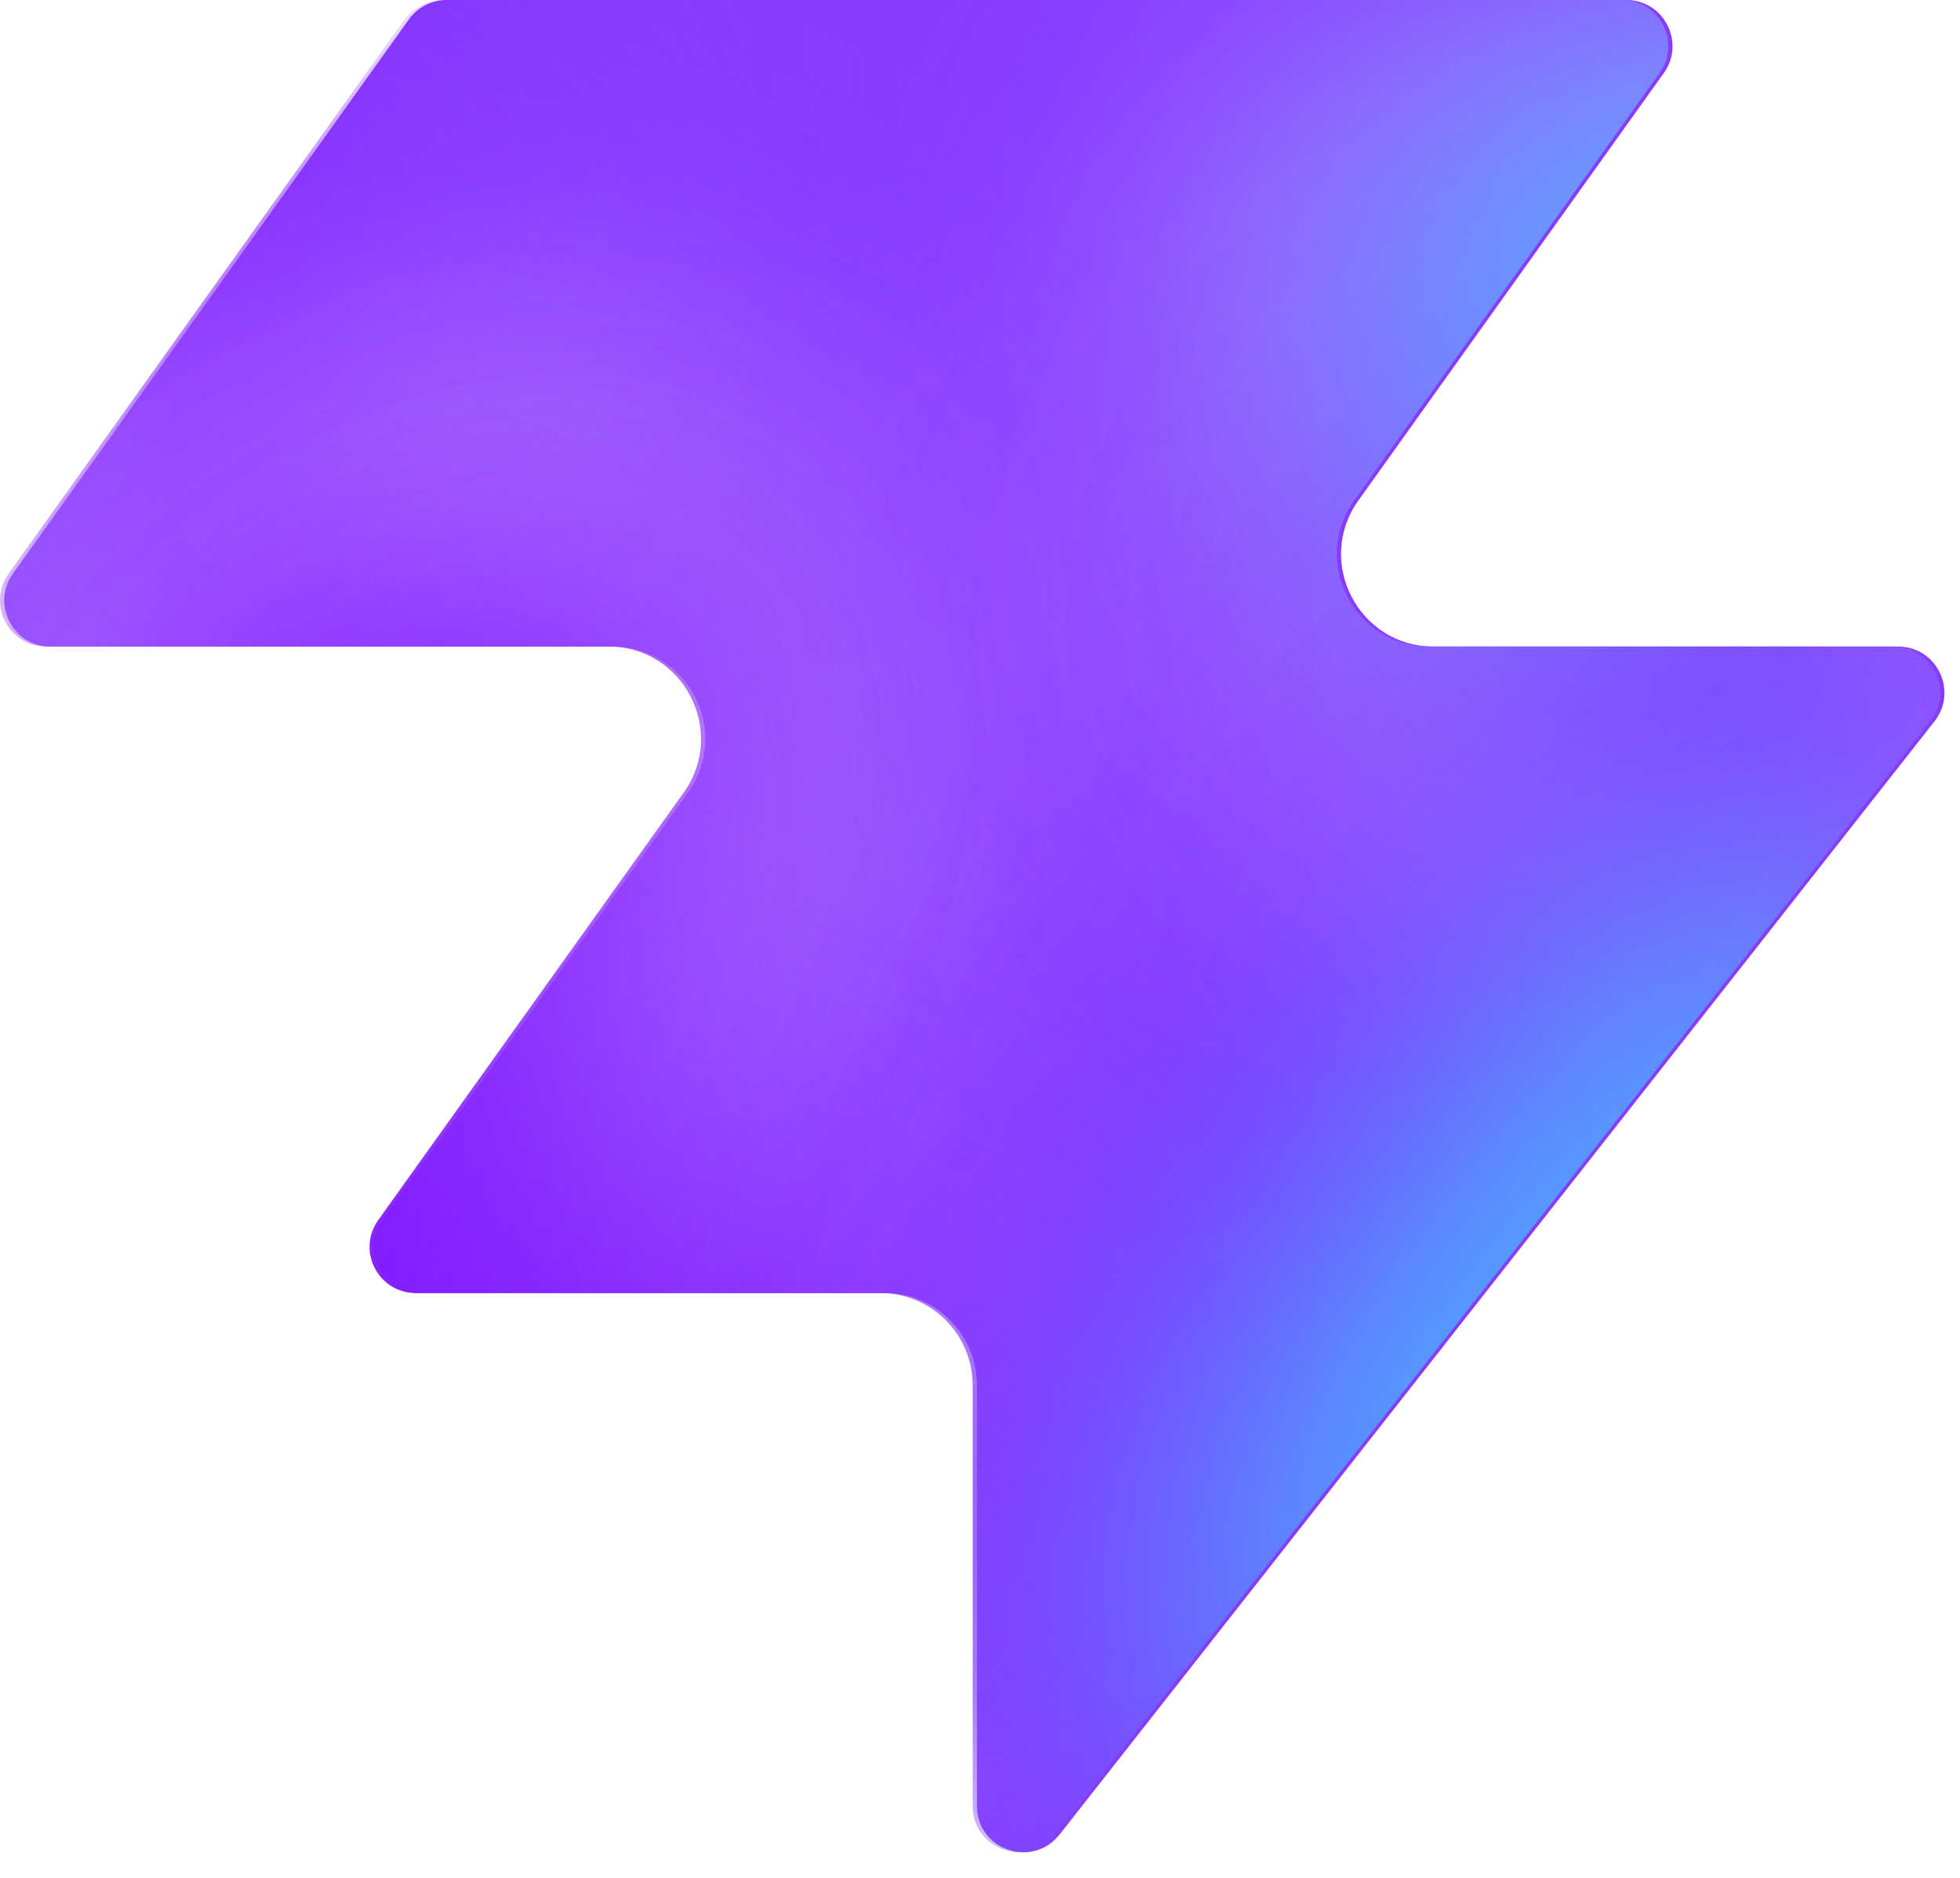
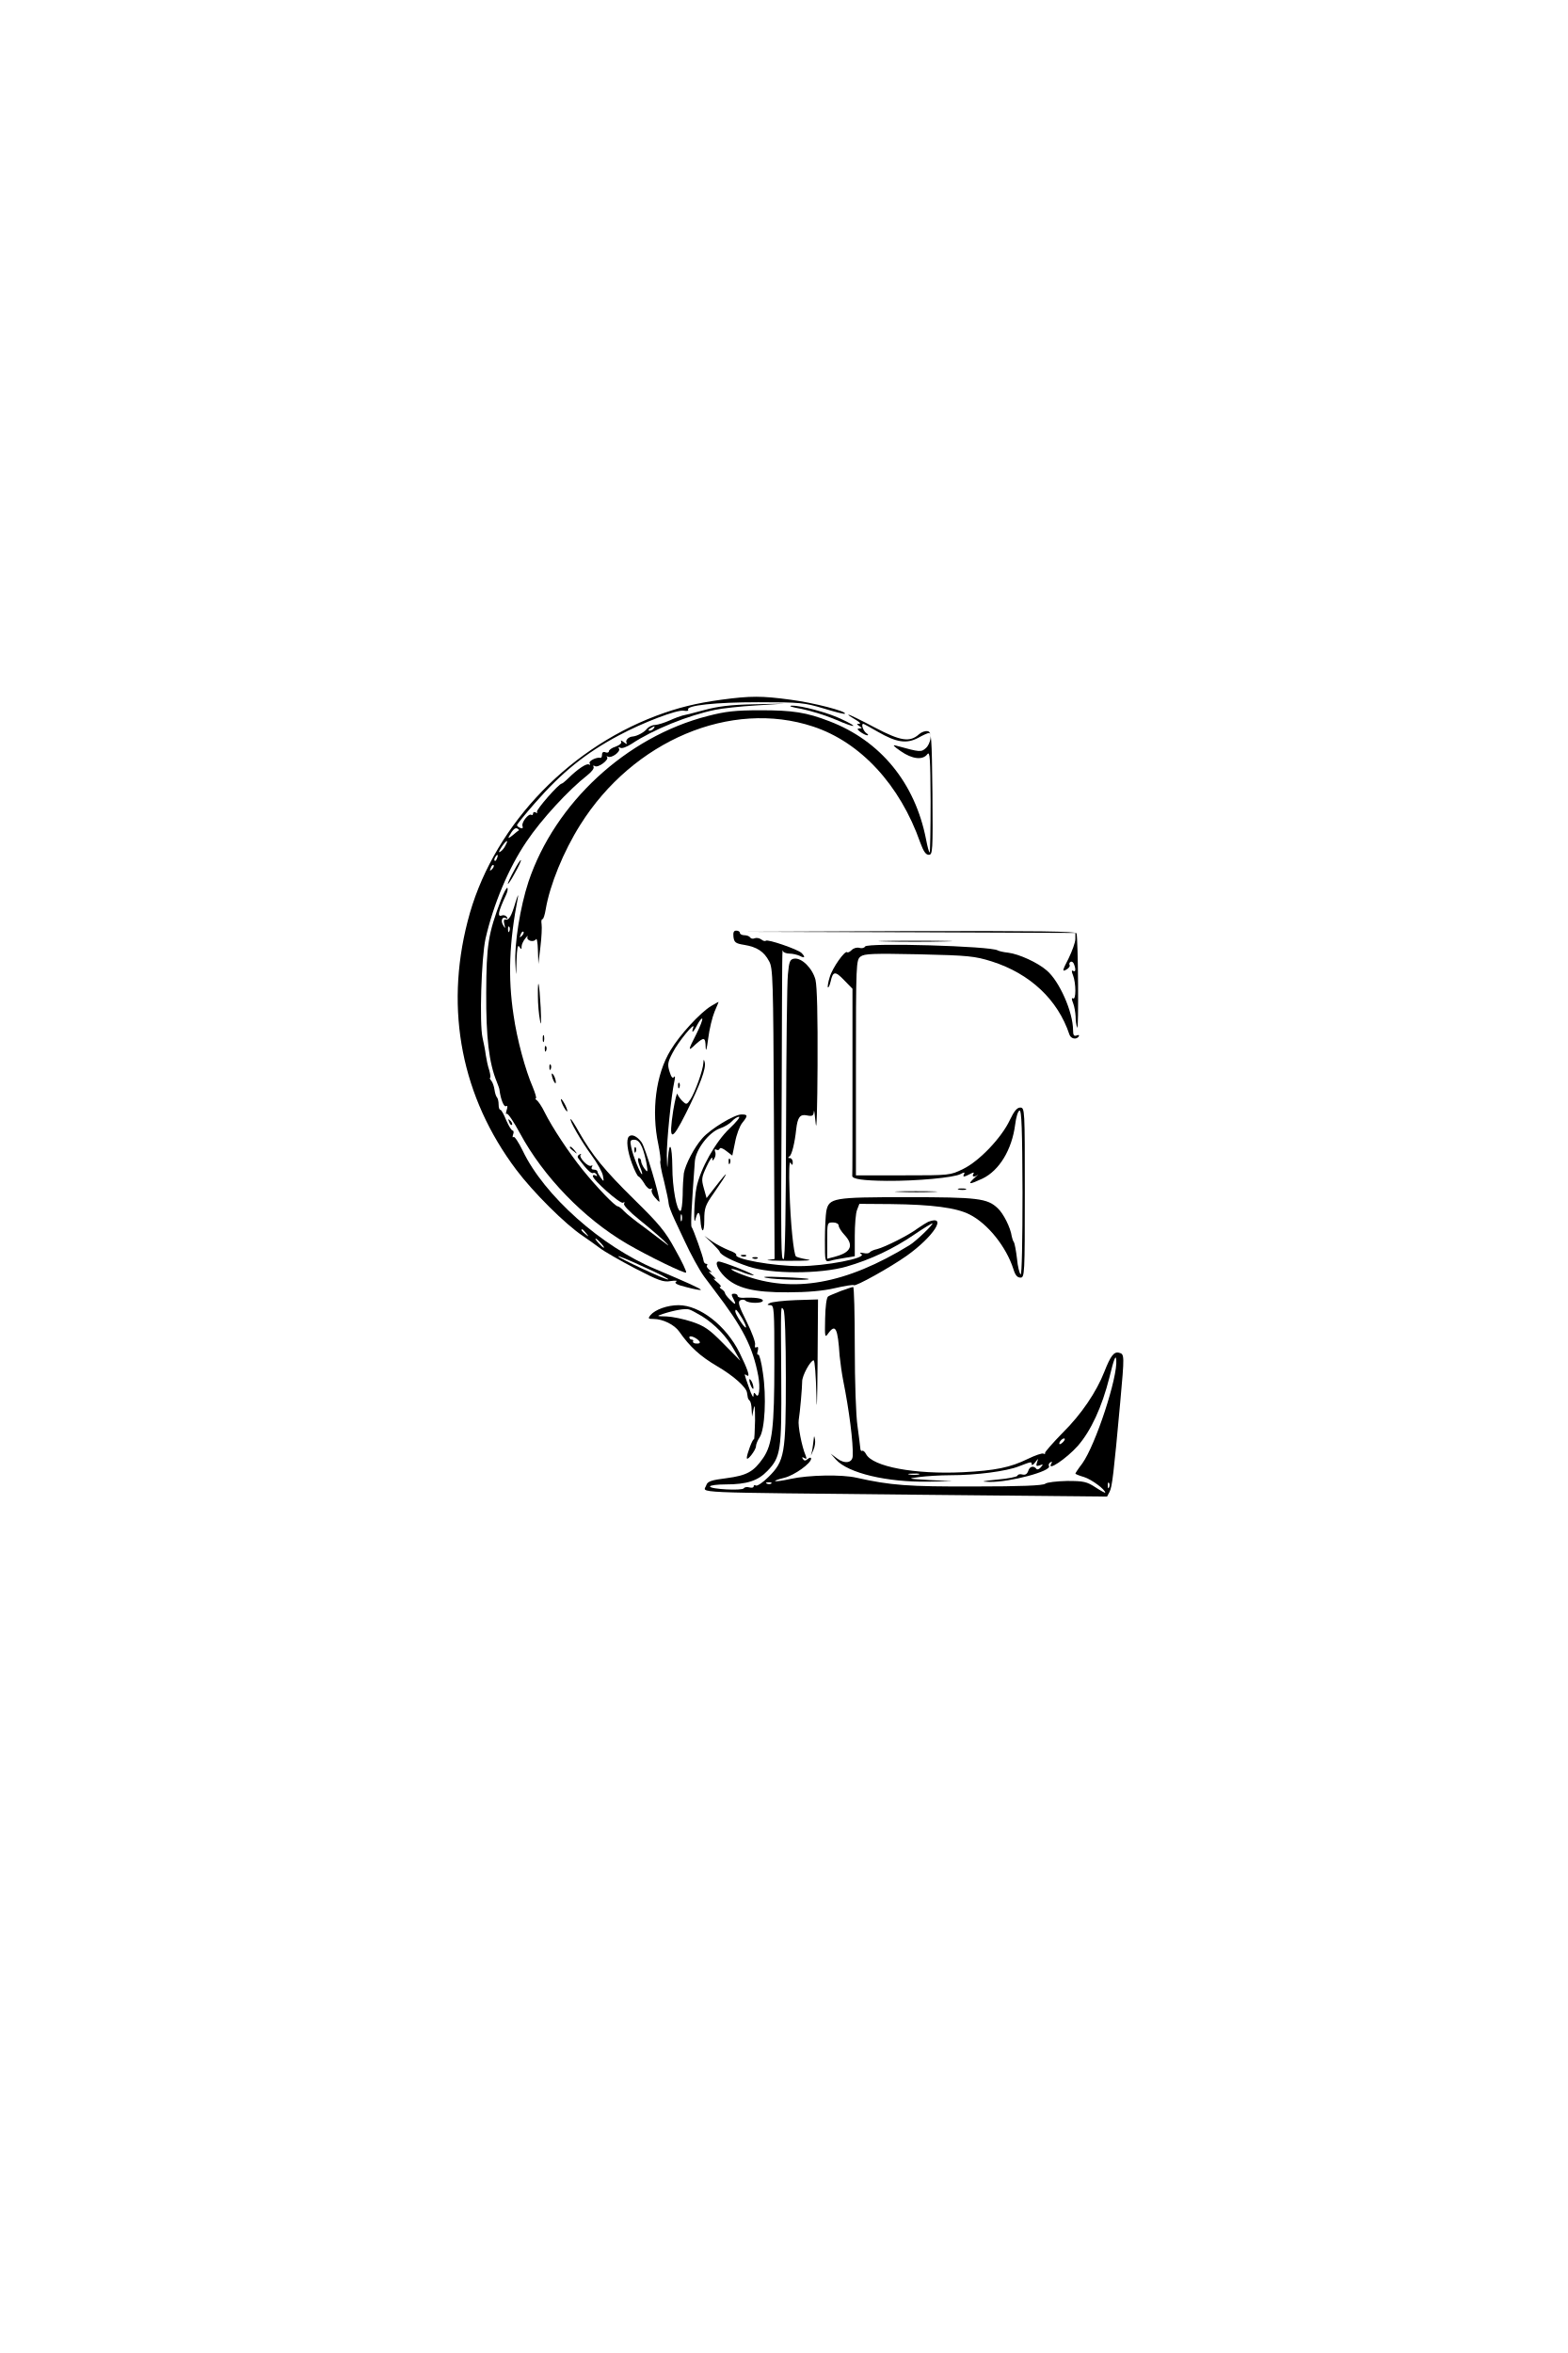
- <svg xmlns="http://www.w3.org/2000/svg" width="48" height="46" fill="none" viewBox="0 0 48 46">
-   <path fill="#863bff" d="M25.946 44.938c-.664.845-2.021.375-2.021-.698V33.937a2.26 2.26 0 0 0-2.262-2.262H10.287c-.92 0-1.456-1.04-.92-1.788l7.48-10.471c1.07-1.497 0-3.578-1.842-3.578H1.237c-.92 0-1.456-1.04-.92-1.788L10.013.474c.214-.297.556-.474.92-.474h28.894c.92 0 1.456 1.04.92 1.788l-7.48 10.471c-1.07 1.498 0 3.579 1.842 3.579h11.377c.943 0 1.473 1.088.89 1.83L25.947 44.94z" style="fill:#863bff;fill:color(display-p3 .525 .23 1);fill-opacity:1" />
-   <mask id="a" width="48" height="46" x="0" y="0" maskUnits="userSpaceOnUse" style="mask-type:alpha">
-     <path fill="#000" d="M25.842 44.938c-.664.844-2.021.375-2.021-.698V33.937a2.26 2.26 0 0 0-2.262-2.262H10.183c-.92 0-1.456-1.04-.92-1.788l7.48-10.471c1.07-1.498 0-3.579-1.842-3.579H1.133c-.92 0-1.456-1.04-.92-1.787L9.91.473c.214-.297.556-.474.92-.474h28.894c.92 0 1.456 1.04.92 1.788l-7.48 10.471c-1.07 1.498 0 3.578 1.842 3.578h11.377c.943 0 1.473 1.088.89 1.832L25.843 44.94z" style="fill:#000;fill-opacity:1" />
-   </mask>
-   <g mask="url(#a)">
-     <g filter="url(#b)">
-       <ellipse cx="5.508" cy="14.704" fill="#ede6ff" rx="5.508" ry="14.704" style="fill:#ede6ff;fill:color(display-p3 .927 .903 1);fill-opacity:1" transform="matrix(.00324 1 1 -.00324 -4.47 31.516)" />
-     </g>
-     <g filter="url(#c)">
-       <ellipse cx="10.399" cy="29.851" fill="#ede6ff" rx="10.399" ry="29.851" style="fill:#ede6ff;fill:color(display-p3 .927 .903 1);fill-opacity:1" transform="matrix(.00324 1 1 -.00324 -39.328 7.883)" />
-     </g>
-     <g filter="url(#d)">
-       <ellipse cx="5.508" cy="30.487" fill="#7e14ff" rx="5.508" ry="30.487" style="fill:#7e14ff;fill:color(display-p3 .492 .077 1);fill-opacity:1" transform="rotate(89.814 -25.913 -14.639)scale(1 -1)" />
-     </g>
-     <g filter="url(#e)">
-       <ellipse cx="5.508" cy="30.599" fill="#7e14ff" rx="5.508" ry="30.599" style="fill:#7e14ff;fill:color(display-p3 .492 .077 1);fill-opacity:1" transform="rotate(89.814 -32.644 -3.334)scale(1 -1)" />
-     </g>
-     <g filter="url(#f)">
-       <ellipse cx="5.508" cy="30.599" fill="#7e14ff" rx="5.508" ry="30.599" style="fill:#7e14ff;fill:color(display-p3 .492 .077 1);fill-opacity:1" transform="matrix(.00324 1 1 -.00324 -34.34 30.47)" />
-     </g>
-     <g filter="url(#g)">
-       <ellipse cx="14.072" cy="22.078" fill="#ede6ff" rx="14.072" ry="22.078" style="fill:#ede6ff;fill:color(display-p3 .927 .903 1);fill-opacity:1" transform="rotate(93.35 24.506 48.493)scale(-1 1)" />
-     </g>
-     <g filter="url(#h)">
-       <ellipse cx="3.47" cy="21.501" fill="#7e14ff" rx="3.47" ry="21.501" style="fill:#7e14ff;fill:color(display-p3 .492 .077 1);fill-opacity:1" transform="rotate(89.009 28.708 47.59)scale(-1 1)" />
-     </g>
-     <g filter="url(#i)">
-       <ellipse cx="3.47" cy="21.501" fill="#7e14ff" rx="3.47" ry="21.501" style="fill:#7e14ff;fill:color(display-p3 .492 .077 1);fill-opacity:1" transform="rotate(89.009 28.708 47.59)scale(-1 1)" />
-     </g>
-     <g filter="url(#j)">
-       <ellipse cx=".387" cy="8.972" fill="#7e14ff" rx="4.407" ry="29.108" style="fill:#7e14ff;fill:color(display-p3 .492 .077 1);fill-opacity:1" transform="rotate(39.51 .387 8.972)" />
-     </g>
-     <g filter="url(#k)">
-       <ellipse cx="47.523" cy="-6.092" fill="#7e14ff" rx="4.407" ry="29.108" style="fill:#7e14ff;fill:color(display-p3 .492 .077 1);fill-opacity:1" transform="rotate(37.892 47.523 -6.092)" />
-     </g>
-     <g filter="url(#l)">
-       <ellipse cx="41.412" cy="6.333" fill="#47bfff" rx="5.971" ry="9.665" style="fill:#47bfff;fill:color(display-p3 .28 .748 1);fill-opacity:1" transform="rotate(37.892 41.412 6.333)" />
-     </g>
-     <g filter="url(#m)">
-       <ellipse cx="-1.879" cy="38.332" fill="#7e14ff" rx="4.407" ry="29.108" style="fill:#7e14ff;fill:color(display-p3 .492 .077 1);fill-opacity:1" transform="rotate(37.892 -1.88 38.332)" />
-     </g>
-     <g filter="url(#n)">
-       <ellipse cx="-1.879" cy="38.332" fill="#7e14ff" rx="4.407" ry="29.108" style="fill:#7e14ff;fill:color(display-p3 .492 .077 1);fill-opacity:1" transform="rotate(37.892 -1.88 38.332)" />
-     </g>
-     <g filter="url(#o)">
-       <ellipse cx="35.651" cy="29.907" fill="#7e14ff" rx="4.407" ry="29.108" style="fill:#7e14ff;fill:color(display-p3 .492 .077 1);fill-opacity:1" transform="rotate(37.892 35.651 29.907)" />
-     </g>
-     <g filter="url(#p)">
-       <ellipse cx="38.418" cy="32.4" fill="#47bfff" rx="5.971" ry="15.297" style="fill:#47bfff;fill:color(display-p3 .28 .748 1);fill-opacity:1" transform="rotate(37.892 38.418 32.4)" />
-     </g>
+ <svg xmlns="http://www.w3.org/2000/svg" version="1.0" width="682pt" height="1024pt" viewBox="0 0 682 1024" preserveAspectRatio="xMidYMid meet">
+   <g transform="translate(0,1024) scale(0.1,-0.1)" fill="#000000" stroke="none">
+     <path d="M3140 7195 c-111 -15 -191 -35 -284 -70 -400 -151 -721 -500 -821 -895 -100 -388 -25 -766 212 -1081 72 -96 213 -237 290 -288 21 -14 54 -38 73 -52 19 -15 89 -55 154 -89 102 -53 124 -61 155 -55 23 3 31 2 23 -3 -9 -6 5 -14 47 -24 34 -9 61 -14 61 -11 0 5 -60 32 -195 89 -238 99 -487 321 -580 516 -18 37 -36 64 -40 60 -5 -4 -5 1 -2 11 4 9 2 17 -2 17 -5 0 -17 20 -28 45 -10 25 -21 45 -25 45 -5 0 -8 10 -8 23 0 13 -3 27 -7 31 -4 4 -9 19 -11 34 -2 14 -8 32 -14 39 -6 7 -8 13 -5 13 3 0 1 15 -4 33 -6 17 -12 47 -15 66 -2 19 -9 52 -14 75 -14 62 -5 350 13 431 34 149 100 307 178 422 65 97 183 225 266 290 18 14 30 30 26 36 -3 6 -1 7 6 3 14 -9 63 28 53 39 -4 5 -2 5 4 2 15 -8 56 22 48 35 -4 7 -2 8 5 4 7 -5 28 3 50 17 93 62 246 124 364 148 28 6 108 15 177 19 l125 8 -135 -3 c-100 -2 -156 -9 -215 -25 -44 -12 -87 -23 -95 -24 -8 -2 -33 -11 -55 -21 -22 -10 -51 -19 -64 -20 -13 0 -28 -8 -35 -16 -11 -15 -42 -32 -61 -34 -20 -1 -35 -17 -28 -28 4 -7 -2 -5 -12 3 -10 8 -16 10 -12 3 4 -7 -5 -15 -23 -22 -17 -5 -30 -15 -30 -20 0 -6 -7 -8 -15 -5 -9 4 -15 0 -15 -10 0 -9 -3 -15 -7 -14 -17 4 -53 -14 -47 -24 4 -6 3 -8 -3 -5 -10 6 -47 -18 -90 -60 -13 -13 -26 -23 -28 -23 -13 0 -113 -115 -108 -123 3 -6 1 -7 -5 -3 -7 4 -12 2 -12 -4 0 -6 -4 -9 -8 -6 -12 7 -44 -34 -38 -49 3 -9 0 -12 -10 -8 -7 3 -14 8 -14 12 0 4 35 47 78 96 116 133 221 218 364 294 104 56 256 114 284 108 13 -2 21 -1 19 4 -12 19 119 33 305 33 183 0 200 -2 284 -27 49 -15 91 -26 93 -23 10 10 -137 48 -237 61 -125 17 -174 17 -300 0z m-295 -125 c-3 -5 -12 -10 -18 -10 -7 0 -6 4 3 10 19 12 23 12 15 0z m-587 -444 c-2 0 -14 -10 -27 -21 -16 -13 -21 -15 -16 -5 16 29 27 40 37 34 5 -3 8 -7 6 -8z m-58 -65 c-5 -11 -15 -23 -22 -27 -7 -5 -8 -2 -3 7 21 37 44 55 25 20z m-37 -56 c-3 -9 -8 -14 -10 -11 -3 3 -2 9 2 15 9 16 15 13 8 -4z m-22 -48 c-10 -9 -11 -8 -5 6 3 10 9 15 12 12 3 -3 0 -11 -7 -18z m410 -1584 c13 -16 12 -17 -3 -4 -17 13 -22 21 -14 21 2 0 10 -8 17 -17z m64 -43 c10 -11 16 -20 13 -20 -3 0 -13 9 -23 20 -10 11 -16 20 -13 20 3 0 13 -9 23 -20z m293 -158 c-8 -4 -218 94 -218 101 0 3 51 -18 113 -47 63 -28 110 -52 105 -54z" />
+     <path d="M3488 7155 c40 -8 108 -29 152 -48 85 -37 102 -34 23 3 -60 29 -177 60 -217 59 -18 -1 1 -7 42 -14z" />
+     <path d="M3080 7124 c-355 -91 -665 -379 -780 -721 -36 -109 -62 -271 -57 -357 3 -61 3 -61 5 14 2 53 5 71 12 60 9 -13 10 -13 10 1 0 8 7 24 16 35 8 10 13 14 10 8 -8 -17 26 -27 36 -12 4 8 8 -12 9 -47 l2 -60 9 75 c5 41 7 85 5 98 -2 12 -1 22 4 22 4 0 10 19 14 43 18 106 77 251 150 367 230 367 656 547 1014 428 206 -68 378 -254 466 -505 14 -38 24 -53 37 -53 17 0 18 15 16 267 -3 250 -4 268 -21 271 -10 2 -27 -4 -37 -13 -40 -36 -79 -31 -193 29 -58 31 -110 56 -114 56 -4 -1 8 -9 27 -20 19 -11 28 -19 20 -20 -13 0 -13 -1 0 -10 13 -9 13 -10 0 -10 -11 -1 -10 -4 4 -15 11 -8 25 -15 30 -15 6 0 5 4 -3 9 -14 9 -25 41 -14 41 2 0 31 -16 64 -35 80 -46 124 -53 175 -26 21 12 42 21 46 21 16 0 7 -48 -12 -65 -21 -19 -25 -19 -130 10 -18 5 -12 -2 20 -24 50 -35 96 -40 116 -13 11 14 13 -18 14 -205 0 -123 -2 -223 -4 -223 -3 0 -10 26 -16 58 -48 245 -198 428 -420 513 -100 39 -161 48 -300 48 -110 0 -153 -5 -230 -25z m-809 -957 c-10 -9 -11 -8 -5 6 3 10 9 15 12 12 3 -3 0 -11 -7 -18z" />
+     <path d="M2237 6451 c-15 -27 -27 -53 -27 -57 0 -5 14 15 30 45 17 30 29 56 27 58 -2 2 -16 -19 -30 -46z" />
+     <path d="M2180 6323 c-56 -148 -63 -197 -64 -403 -1 -194 12 -306 46 -388 6 -15 12 -31 12 -37 5 -39 19 -74 28 -69 7 4 8 -2 3 -17 -4 -13 -4 -21 0 -16 5 4 31 -35 58 -85 102 -189 278 -371 466 -481 91 -53 251 -131 257 -125 3 3 -18 48 -47 99 -43 80 -71 113 -179 219 -130 128 -183 193 -240 293 -17 31 -34 57 -36 57 -10 0 47 -99 90 -157 25 -34 48 -75 50 -90 5 -26 4 -27 -9 -9 -8 11 -15 23 -15 28 0 4 -7 8 -16 8 -9 0 -12 5 -8 12 4 6 3 8 -3 5 -13 -8 -56 37 -46 48 5 4 2 5 -5 1 -10 -6 -11 -11 0 -24 30 -40 51 -61 59 -57 4 3 11 0 15 -6 4 -8 3 -9 -4 -5 -7 4 -12 3 -12 -2 0 -17 120 -123 131 -116 8 4 9 3 5 -4 -4 -7 23 -35 65 -69 40 -32 89 -74 109 -93 20 -19 24 -26 10 -14 -14 11 -57 43 -95 72 -39 28 -79 60 -89 71 -11 12 -23 21 -27 21 -12 0 -90 81 -154 160 -60 75 -131 182 -165 250 -12 25 -28 48 -34 52 -6 4 -8 8 -4 8 4 0 -2 21 -13 48 -33 76 -69 209 -84 314 -25 165 -19 317 19 513 3 17 -1 8 -10 -20 -18 -62 -29 -81 -44 -77 -7 2 -9 -5 -5 -20 5 -20 4 -21 -5 -5 -13 20 -4 41 12 31 7 -5 8 -2 4 5 -5 7 -14 10 -22 7 -21 -8 -16 16 19 91 6 13 8 26 5 29 -3 3 -16 -21 -28 -53z m37 -135 c-3 -8 -6 -5 -6 6 -1 11 2 17 5 13 3 -3 4 -12 1 -19z" />
+     <path d="M3192 6163 c3 -24 9 -29 47 -35 55 -9 86 -29 108 -71 17 -29 18 -81 21 -664 l3 -632 -28 -4 c-15 -2 26 -4 92 -4 77 0 105 2 78 6 -24 4 -45 10 -49 13 -10 11 -24 145 -28 286 -3 86 -1 131 4 122 8 -13 10 -12 10 3 0 9 -6 17 -12 17 -9 0 -10 2 -2 8 10 6 23 59 29 117 6 53 17 67 46 61 25 -5 29 -2 31 17 1 12 4 -12 8 -53 4 -42 7 71 8 253 1 215 -2 343 -9 373 -13 50 -60 97 -93 92 -18 -3 -22 -12 -27 -68 -4 -36 -7 -329 -8 -652 -1 -385 -4 -588 -11 -588 -11 0 -12 21 -8 745 2 635 2 607 6 595 2 -5 15 -10 28 -10 14 0 34 -5 45 -10 22 -12 25 -5 7 13 -17 16 -148 61 -155 53 -3 -3 -12 -1 -19 5 -8 6 -20 9 -29 6 -8 -4 -17 -2 -20 3 -4 6 -15 10 -26 10 -10 0 -19 5 -19 10 0 6 -7 10 -16 10 -11 0 -14 -8 -12 -27z" />
+     <path d="M3958 6183 l722 -3 0 -26 c0 -15 -14 -53 -30 -86 -27 -52 -28 -58 -10 -48 11 6 18 15 15 20 -3 5 -1 11 4 14 5 3 12 -1 15 -10 9 -23 7 -36 -4 -29 -7 4 -7 -3 0 -20 6 -15 10 -44 10 -66 0 -24 -4 -38 -10 -34 -7 4 -7 -3 0 -20 6 -15 10 -41 11 -58 0 -18 3 -40 7 -49 7 -18 4 388 -3 410 -3 9 -156 11 -727 10 l-723 -3 723 -2z" />
+     <path d="M3852 6143 c70 -2 187 -2 260 0 73 1 16 3 -127 3 -143 0 -203 -2 -133 -3z" />
+     <path d="M3765 6121 c-4 -7 -15 -9 -25 -6 -10 3 -25 -1 -33 -9 -8 -8 -17 -13 -20 -10 -9 10 -64 -67 -76 -108 -7 -22 -10 -42 -8 -45 3 -2 8 9 12 26 10 45 20 46 59 5 l36 -37 0 -404 c0 -221 0 -406 -1 -410 -1 -14 46 -21 151 -22 128 -1 293 14 321 30 15 8 19 8 15 0 -4 -6 -4 -11 -1 -11 4 0 16 5 27 11 15 8 19 8 14 0 -8 -13 5 -15 20 -3 5 4 -2 -3 -16 -15 -31 -29 -22 -29 36 -2 73 35 128 126 142 235 4 32 12 59 19 61 9 3 12 -83 13 -357 0 -210 -3 -359 -8 -356 -5 3 -13 34 -16 68 -4 34 -10 67 -14 73 -4 5 -7 17 -9 25 -5 37 -36 99 -61 122 -45 43 -87 48 -395 48 -322 0 -339 -3 -351 -61 -3 -17 -6 -74 -6 -126 0 -94 0 -95 23 -90 12 4 41 9 65 13 l42 7 0 88 c0 48 4 100 10 114 l10 26 137 -1 c180 -2 285 -16 342 -45 80 -40 160 -141 191 -237 8 -27 17 -38 31 -38 18 0 19 12 19 370 0 361 0 370 -20 370 -14 0 -27 -16 -45 -54 -36 -77 -133 -179 -203 -213 -57 -28 -58 -28 -262 -28 l-205 0 0 468 c0 457 1 469 20 484 17 13 54 14 255 10 216 -5 242 -8 316 -31 167 -53 288 -167 338 -318 6 -19 31 -24 41 -8 3 6 -1 7 -9 4 -12 -5 -16 1 -16 22 0 80 -60 215 -115 261 -39 34 -120 71 -167 77 -21 2 -41 7 -46 10 -30 19 -566 34 -577 17z m-115 -1215 c0 -7 11 -25 25 -40 42 -45 29 -76 -38 -94 l-37 -10 0 79 c0 78 0 79 25 79 14 0 25 -6 25 -14z" />
+     <path d="M2341 5904 c0 -32 4 -79 9 -104 5 -30 6 -12 3 55 -6 111 -13 141 -12 49z" />
+     <path d="M3095 5862 c-48 -29 -137 -126 -177 -193 -64 -105 -84 -264 -53 -409 7 -35 11 -68 9 -72 -3 -4 4 -44 16 -89 11 -45 20 -89 20 -97 0 -8 12 -40 26 -70 14 -30 34 -73 45 -96 23 -50 63 -124 83 -151 8 -11 28 -38 45 -60 124 -162 167 -246 191 -373 10 -54 3 -103 -11 -80 -7 10 -9 8 -10 -7 0 -11 -9 5 -19 35 -23 66 -23 63 -9 54 15 -9 3 27 -33 100 -59 118 -173 206 -265 206 -49 0 -101 -19 -122 -43 -12 -15 -10 -17 13 -17 41 0 91 -25 112 -55 46 -66 91 -107 164 -150 72 -42 128 -92 131 -116 1 -5 2 -13 3 -18 0 -5 4 -13 9 -17 4 -4 8 -21 8 -38 l2 -31 7 35 c4 23 6 6 6 -52 -1 -47 -3 -84 -5 -82 -5 5 -31 -65 -31 -81 1 -16 40 35 40 51 0 8 7 26 16 39 23 35 30 177 14 281 -6 46 -16 82 -20 79 -5 -3 -6 5 -2 17 3 13 1 19 -5 15 -7 -4 -9 0 -7 11 3 9 -14 55 -37 101 -33 66 -39 85 -28 92 8 4 18 4 23 -1 13 -13 76 -13 76 0 0 10 -39 15 -87 12 -13 0 -23 3 -23 9 0 5 -7 9 -15 9 -12 0 -13 -4 -5 -19 16 -30 12 -33 -12 -8 -13 12 -23 26 -23 30 0 4 -7 12 -15 17 -8 5 -10 10 -5 10 6 0 -1 10 -15 21 -14 11 -18 18 -10 14 8 -4 4 3 -10 15 -14 12 -18 19 -10 15 10 -4 9 -2 -2 8 -10 8 -15 17 -11 20 3 4 2 7 -4 7 -5 0 -10 6 -11 13 -1 16 -46 141 -52 147 -5 4 0 97 14 286 4 52 62 128 111 144 18 6 41 20 50 30 10 11 24 20 31 20 7 0 -11 -23 -41 -51 -61 -58 -127 -175 -144 -257 -10 -50 -14 -180 -4 -137 9 36 18 35 21 -2 4 -61 17 -64 17 -3 0 52 4 65 41 117 69 99 71 111 4 24 l-35 -45 -12 43 c-11 39 -10 47 12 94 13 29 25 45 25 37 0 -13 2 -13 9 -1 5 8 7 21 3 29 -3 9 -1 13 5 9 6 -4 13 -2 15 4 2 6 14 2 29 -10 l26 -20 12 58 c6 33 20 70 31 84 26 32 25 37 -3 37 -31 0 -135 -63 -170 -103 -35 -39 -74 -114 -81 -153 -2 -16 -5 -59 -5 -96 -1 -38 -5 -68 -10 -68 -16 0 -35 102 -35 192 -1 96 -13 119 -19 36 -3 -51 -3 -51 -5 12 -1 62 19 262 33 325 4 17 3 25 -2 18 -6 -8 -12 0 -19 23 -10 31 -8 42 13 82 24 48 101 141 90 110 -10 -29 1 -21 18 13 9 17 19 29 21 26 3 -3 -8 -32 -25 -66 -38 -74 -38 -79 -4 -46 37 33 43 32 44 -12 1 -24 5 -9 11 37 5 41 18 94 28 118 10 23 18 42 17 42 -1 0 -15 -8 -32 -18z m-128 -934 c-3 -7 -5 -2 -5 12 0 14 2 19 5 13 2 -7 2 -19 0 -25z m88 -416 c56 -35 108 -89 139 -145 l28 -49 -74 75 c-61 62 -83 77 -137 95 -36 12 -85 22 -110 23 -45 1 -45 1 -16 11 49 16 99 25 115 19 8 -2 33 -16 55 -29z m174 -8 c12 -20 20 -39 17 -41 -5 -5 -46 57 -46 70 0 15 8 6 29 -29z m-184 -103 c3 -6 -3 -9 -14 -8 -11 0 -17 5 -15 9 3 4 0 8 -5 8 -6 0 -11 5 -11 10 0 12 35 -3 45 -19z" />
+     <path d="M2362 5720 c0 -14 2 -19 5 -12 2 6 2 18 0 25 -3 6 -5 1 -5 -13z" />
+     <path d="M2371 5674 c0 -11 3 -14 6 -6 3 7 2 16 -1 19 -3 4 -6 -2 -5 -13z" />
+     <path d="M3061 5614 c-1 -30 -36 -127 -56 -158 -16 -24 -18 -24 -35 -8 -9 9 -19 23 -22 31 -2 8 -10 -24 -18 -71 -21 -136 -8 -139 55 -13 61 122 89 196 82 222 -4 15 -5 14 -6 -3z" />
+     <path d="M2391 5594 c0 -11 3 -14 6 -6 3 7 2 16 -1 19 -3 4 -6 -2 -5 -13z" />
+     <path d="M2401 5565 c1 -19 18 -51 18 -35 0 8 -4 22 -9 30 -5 8 -9 11 -9 5z" />
+     <path d="M2951 5514 c0 -11 3 -14 6 -6 3 7 2 16 -1 19 -3 4 -6 -2 -5 -13z" />
+     <path d="M2441 5455 c0 -5 6 -21 14 -35 8 -14 14 -20 14 -15 0 6 -6 21 -14 35 -8 14 -14 21 -14 15z" />
+     <path d="M2216 5357 c3 -10 9 -15 12 -12 3 3 0 11 -7 18 -10 9 -11 8 -5 -6z" />
+     <path d="M2737 5294 c-13 -13 -7 -63 14 -119 11 -30 24 -55 28 -55 3 0 15 -14 25 -30 9 -17 22 -27 28 -24 6 4 8 2 5 -3 -4 -6 2 -22 13 -34 11 -13 19 -21 20 -18 1 25 -62 237 -78 258 -20 27 -43 37 -55 25z m57 -46 c8 -18 16 -51 20 -73 6 -37 5 -39 -9 -21 -8 11 -15 26 -15 33 0 7 -5 13 -10 13 -6 0 -4 -14 4 -35 8 -19 13 -35 10 -35 -7 0 -40 81 -47 118 -6 28 -4 32 14 32 13 0 24 -11 33 -32z" />
+     <path d="M2761 5234 c0 -11 3 -14 6 -6 3 7 2 16 -1 19 -3 4 -6 -2 -5 -13z" />
+     <path d="M2480 5246 c0 -2 8 -10 18 -17 15 -13 16 -12 3 4 -13 16 -21 21 -21 13z" />
+     <path d="M3171 5184 c0 -11 3 -14 6 -6 3 7 2 16 -1 19 -3 4 -6 -2 -5 -13z" />
+     <path d="M4173 5063 c9 -2 23 -2 30 0 6 3 -1 5 -18 5 -16 0 -22 -2 -12 -5z" />
+     <path d="M3913 5053 c43 -2 110 -2 150 0 40 1 5 3 -78 3 -82 0 -115 -2 -72 -3z" />
+     <path d="M4040 4923 c-8 -4 -28 -16 -45 -28 -39 -30 -143 -82 -178 -91 -15 -3 -29 -10 -32 -14 -3 -5 -15 -6 -28 -3 -16 3 -18 2 -8 -5 24 -17 -157 -52 -269 -52 -115 0 -287 31 -276 49 3 4 -12 13 -32 20 -20 8 -53 25 -72 38 l-35 25 33 -31 c17 -17 33 -34 34 -38 2 -14 57 -42 126 -65 97 -33 311 -33 426 0 104 30 204 77 296 140 41 28 76 49 78 48 4 -5 -73 -79 -100 -95 -277 -170 -508 -211 -725 -129 -30 11 -52 22 -50 25 3 2 22 -3 42 -11 21 -9 45 -16 54 -16 15 1 -134 60 -151 60 -19 0 -6 -34 25 -65 51 -51 126 -70 277 -69 82 0 152 6 203 18 43 10 81 16 83 13 7 -7 158 77 230 128 118 84 179 180 94 148z" />
+     <path d="M3228 4773 c7 -3 16 -2 19 1 4 3 -2 6 -13 5 -11 0 -14 -3 -6 -6z" />
+     <path d="M3278 4763 c7 -3 16 -2 19 1 4 3 -2 6 -13 5 -11 0 -14 -3 -6 -6z" />
+     <path d="M3335 4679 c40 -8 192 -12 184 -5 -2 2 -53 6 -114 8 -69 3 -95 2 -70 -3z" />
+     <path d="M3660 4622 c-25 -10 -50 -20 -56 -24 -7 -5 -12 -44 -13 -95 -2 -83 -1 -87 14 -65 31 42 41 23 49 -98 3 -30 10 -80 16 -110 25 -124 44 -270 41 -326 -1 -31 -35 -36 -68 -11 l-28 21 23 -26 c53 -59 222 -99 402 -96 l105 2 -100 5 c-96 6 -98 6 -45 13 30 4 91 8 135 8 114 0 245 17 300 39 52 20 55 21 55 9 0 -7 7 -3 15 8 15 19 15 19 8 0 -5 -16 -3 -18 12 -13 15 6 16 5 5 -8 -7 -9 -16 -12 -19 -8 -12 16 -30 12 -36 -8 -5 -14 -13 -19 -25 -16 -11 3 -20 1 -22 -5 -2 -5 -41 -13 -88 -17 -69 -7 -75 -9 -33 -10 87 -2 271 47 258 69 -3 5 0 12 6 16 8 4 9 3 5 -4 -24 -40 65 20 114 75 58 66 106 171 138 298 20 82 28 102 30 77 7 -75 -90 -370 -148 -451 -17 -22 -30 -42 -30 -44 0 -2 17 -9 38 -15 32 -10 92 -54 92 -68 0 -2 -19 8 -42 23 -38 25 -52 28 -124 28 -46 -1 -88 -6 -95 -12 -10 -8 -105 -12 -309 -12 -289 -1 -364 5 -512 38 -64 15 -209 12 -287 -5 -73 -16 -95 -12 -27 5 44 11 116 63 116 83 0 6 -6 6 -14 -1 -11 -9 -16 -9 -22 0 -5 8 -3 9 6 4 10 -6 12 -4 6 11 -17 40 -34 130 -30 154 6 37 15 142 15 167 -1 25 36 93 50 93 5 0 10 -69 12 -152 1 -88 4 -31 5 132 l2 285 -97 -3 c-54 -2 -105 -8 -113 -13 -13 -7 -12 -8 3 -9 16 0 17 -19 17 -252 0 -280 -9 -354 -48 -412 -42 -61 -71 -77 -161 -89 -65 -8 -82 -14 -87 -30 -11 -36 -105 -31 927 -42 l817 -8 11 21 c11 21 18 80 46 387 19 209 19 212 -5 218 -22 6 -37 -14 -64 -83 -34 -87 -100 -185 -180 -264 -44 -45 -79 -85 -78 -89 2 -5 -2 -6 -7 -3 -5 3 -35 -7 -68 -23 -75 -37 -142 -51 -283 -58 -209 -10 -392 24 -421 79 -5 10 -13 17 -17 14 -4 -2 -8 3 -8 12 -1 9 -6 52 -12 95 -7 44 -12 195 -12 343 0 145 -3 264 -7 263 -5 0 -28 -8 -53 -17z m-240 -378 c0 -331 -5 -362 -76 -432 -24 -24 -49 -40 -54 -37 -6 3 -10 2 -10 -3 0 -6 -8 -8 -19 -5 -10 3 -21 1 -24 -4 -7 -11 -147 -4 -147 8 0 5 30 9 68 9 93 0 141 16 182 59 58 60 62 90 60 400 -2 331 -3 321 10 301 6 -9 10 -132 10 -296z m1208 -278 c-7 -8 -15 -12 -17 -11 -5 6 10 25 20 25 5 0 4 -6 -3 -14z m-630 -143 c-10 -2 -28 -2 -40 0 -13 2 -5 4 17 4 22 1 32 -1 23 -4z m-641 -39 c-3 -3 -12 -4 -19 -1 -8 3 -5 6 6 6 11 1 17 -2 13 -5z m1470 -16 c-3 -8 -6 -5 -6 6 -1 11 2 17 5 13 3 -3 4 -12 1 -19z" />
+     <path d="M3261 4235 c1 -19 18 -51 18 -35 0 8 -4 22 -9 30 -5 8 -9 11 -9 5z" />
+     <path d="M3541 3975 c-1 -11 -4 -31 -6 -45 l-6 -25 11 25 c6 13 9 33 7 45 -4 19 -4 19 -6 0z" />
  </g>
-   <defs>
-     <filter id="b" width="60.045" height="41.654" x="-19.77" y="16.149" color-interpolation-filters="sRGB" filterUnits="userSpaceOnUse">
-       <feFlood flood-opacity="0" result="BackgroundImageFix" />
-       <feBlend in="SourceGraphic" in2="BackgroundImageFix" result="shape" />
-       <feGaussianBlur result="effect1_foregroundBlur_2002_17158" stdDeviation="7.659" />
-     </filter>
-     <filter id="c" width="90.34" height="51.437" x="-54.613" y="-7.533" color-interpolation-filters="sRGB" filterUnits="userSpaceOnUse">
-       <feFlood flood-opacity="0" result="BackgroundImageFix" />
-       <feBlend in="SourceGraphic" in2="BackgroundImageFix" result="shape" />
-       <feGaussianBlur result="effect1_foregroundBlur_2002_17158" stdDeviation="7.659" />
-     </filter>
-     <filter id="d" width="79.355" height="29.4" x="-49.64" y="2.03" color-interpolation-filters="sRGB" filterUnits="userSpaceOnUse">
-       <feFlood flood-opacity="0" result="BackgroundImageFix" />
-       <feBlend in="SourceGraphic" in2="BackgroundImageFix" result="shape" />
-       <feGaussianBlur result="effect1_foregroundBlur_2002_17158" stdDeviation="4.596" />
-     </filter>
-     <filter id="e" width="79.579" height="29.4" x="-45.045" y="20.029" color-interpolation-filters="sRGB" filterUnits="userSpaceOnUse">
-       <feFlood flood-opacity="0" result="BackgroundImageFix" />
-       <feBlend in="SourceGraphic" in2="BackgroundImageFix" result="shape" />
-       <feGaussianBlur result="effect1_foregroundBlur_2002_17158" stdDeviation="4.596" />
-     </filter>
-     <filter id="f" width="79.579" height="29.4" x="-43.513" y="21.178" color-interpolation-filters="sRGB" filterUnits="userSpaceOnUse">
-       <feFlood flood-opacity="0" result="BackgroundImageFix" />
-       <feBlend in="SourceGraphic" in2="BackgroundImageFix" result="shape" />
-       <feGaussianBlur result="effect1_foregroundBlur_2002_17158" stdDeviation="4.596" />
-     </filter>
-     <filter id="g" width="74.749" height="58.852" x="15.756" y="-17.901" color-interpolation-filters="sRGB" filterUnits="userSpaceOnUse">
-       <feFlood flood-opacity="0" result="BackgroundImageFix" />
-       <feBlend in="SourceGraphic" in2="BackgroundImageFix" result="shape" />
-       <feGaussianBlur result="effect1_foregroundBlur_2002_17158" stdDeviation="7.659" />
-     </filter>
-     <filter id="h" width="61.377" height="25.362" x="23.548" y="2.284" color-interpolation-filters="sRGB" filterUnits="userSpaceOnUse">
-       <feFlood flood-opacity="0" result="BackgroundImageFix" />
-       <feBlend in="SourceGraphic" in2="BackgroundImageFix" result="shape" />
-       <feGaussianBlur result="effect1_foregroundBlur_2002_17158" stdDeviation="4.596" />
-     </filter>
-     <filter id="i" width="61.377" height="25.362" x="23.548" y="2.284" color-interpolation-filters="sRGB" filterUnits="userSpaceOnUse">
-       <feFlood flood-opacity="0" result="BackgroundImageFix" />
-       <feBlend in="SourceGraphic" in2="BackgroundImageFix" result="shape" />
-       <feGaussianBlur result="effect1_foregroundBlur_2002_17158" stdDeviation="4.596" />
-     </filter>
-     <filter id="j" width="56.045" height="63.649" x="-27.636" y="-22.853" color-interpolation-filters="sRGB" filterUnits="userSpaceOnUse">
-       <feFlood flood-opacity="0" result="BackgroundImageFix" />
-       <feBlend in="SourceGraphic" in2="BackgroundImageFix" result="shape" />
-       <feGaussianBlur result="effect1_foregroundBlur_2002_17158" stdDeviation="4.596" />
-     </filter>
-     <filter id="k" width="54.814" height="64.646" x="20.116" y="-38.415" color-interpolation-filters="sRGB" filterUnits="userSpaceOnUse">
-       <feFlood flood-opacity="0" result="BackgroundImageFix" />
-       <feBlend in="SourceGraphic" in2="BackgroundImageFix" result="shape" />
-       <feGaussianBlur result="effect1_foregroundBlur_2002_17158" stdDeviation="4.596" />
-     </filter>
-     <filter id="l" width="33.541" height="35.313" x="24.641" y="-11.323" color-interpolation-filters="sRGB" filterUnits="userSpaceOnUse">
-       <feFlood flood-opacity="0" result="BackgroundImageFix" />
-       <feBlend in="SourceGraphic" in2="BackgroundImageFix" result="shape" />
-       <feGaussianBlur result="effect1_foregroundBlur_2002_17158" stdDeviation="4.596" />
-     </filter>
-     <filter id="m" width="54.814" height="64.646" x="-29.286" y="6.009" color-interpolation-filters="sRGB" filterUnits="userSpaceOnUse">
-       <feFlood flood-opacity="0" result="BackgroundImageFix" />
-       <feBlend in="SourceGraphic" in2="BackgroundImageFix" result="shape" />
-       <feGaussianBlur result="effect1_foregroundBlur_2002_17158" stdDeviation="4.596" />
-     </filter>
-     <filter id="n" width="54.814" height="64.646" x="-29.286" y="6.009" color-interpolation-filters="sRGB" filterUnits="userSpaceOnUse">
-       <feFlood flood-opacity="0" result="BackgroundImageFix" />
-       <feBlend in="SourceGraphic" in2="BackgroundImageFix" result="shape" />
-       <feGaussianBlur result="effect1_foregroundBlur_2002_17158" stdDeviation="4.596" />
-     </filter>
-     <filter id="o" width="54.814" height="64.646" x="8.244" y="-2.416" color-interpolation-filters="sRGB" filterUnits="userSpaceOnUse">
-       <feFlood flood-opacity="0" result="BackgroundImageFix" />
-       <feBlend in="SourceGraphic" in2="BackgroundImageFix" result="shape" />
-       <feGaussianBlur result="effect1_foregroundBlur_2002_17158" stdDeviation="4.596" />
-     </filter>
-     <filter id="p" width="39.409" height="43.623" x="18.713" y="10.588" color-interpolation-filters="sRGB" filterUnits="userSpaceOnUse">
-       <feFlood flood-opacity="0" result="BackgroundImageFix" />
-       <feBlend in="SourceGraphic" in2="BackgroundImageFix" result="shape" />
-       <feGaussianBlur result="effect1_foregroundBlur_2002_17158" stdDeviation="4.596" />
-     </filter>
-   </defs>
</svg>
